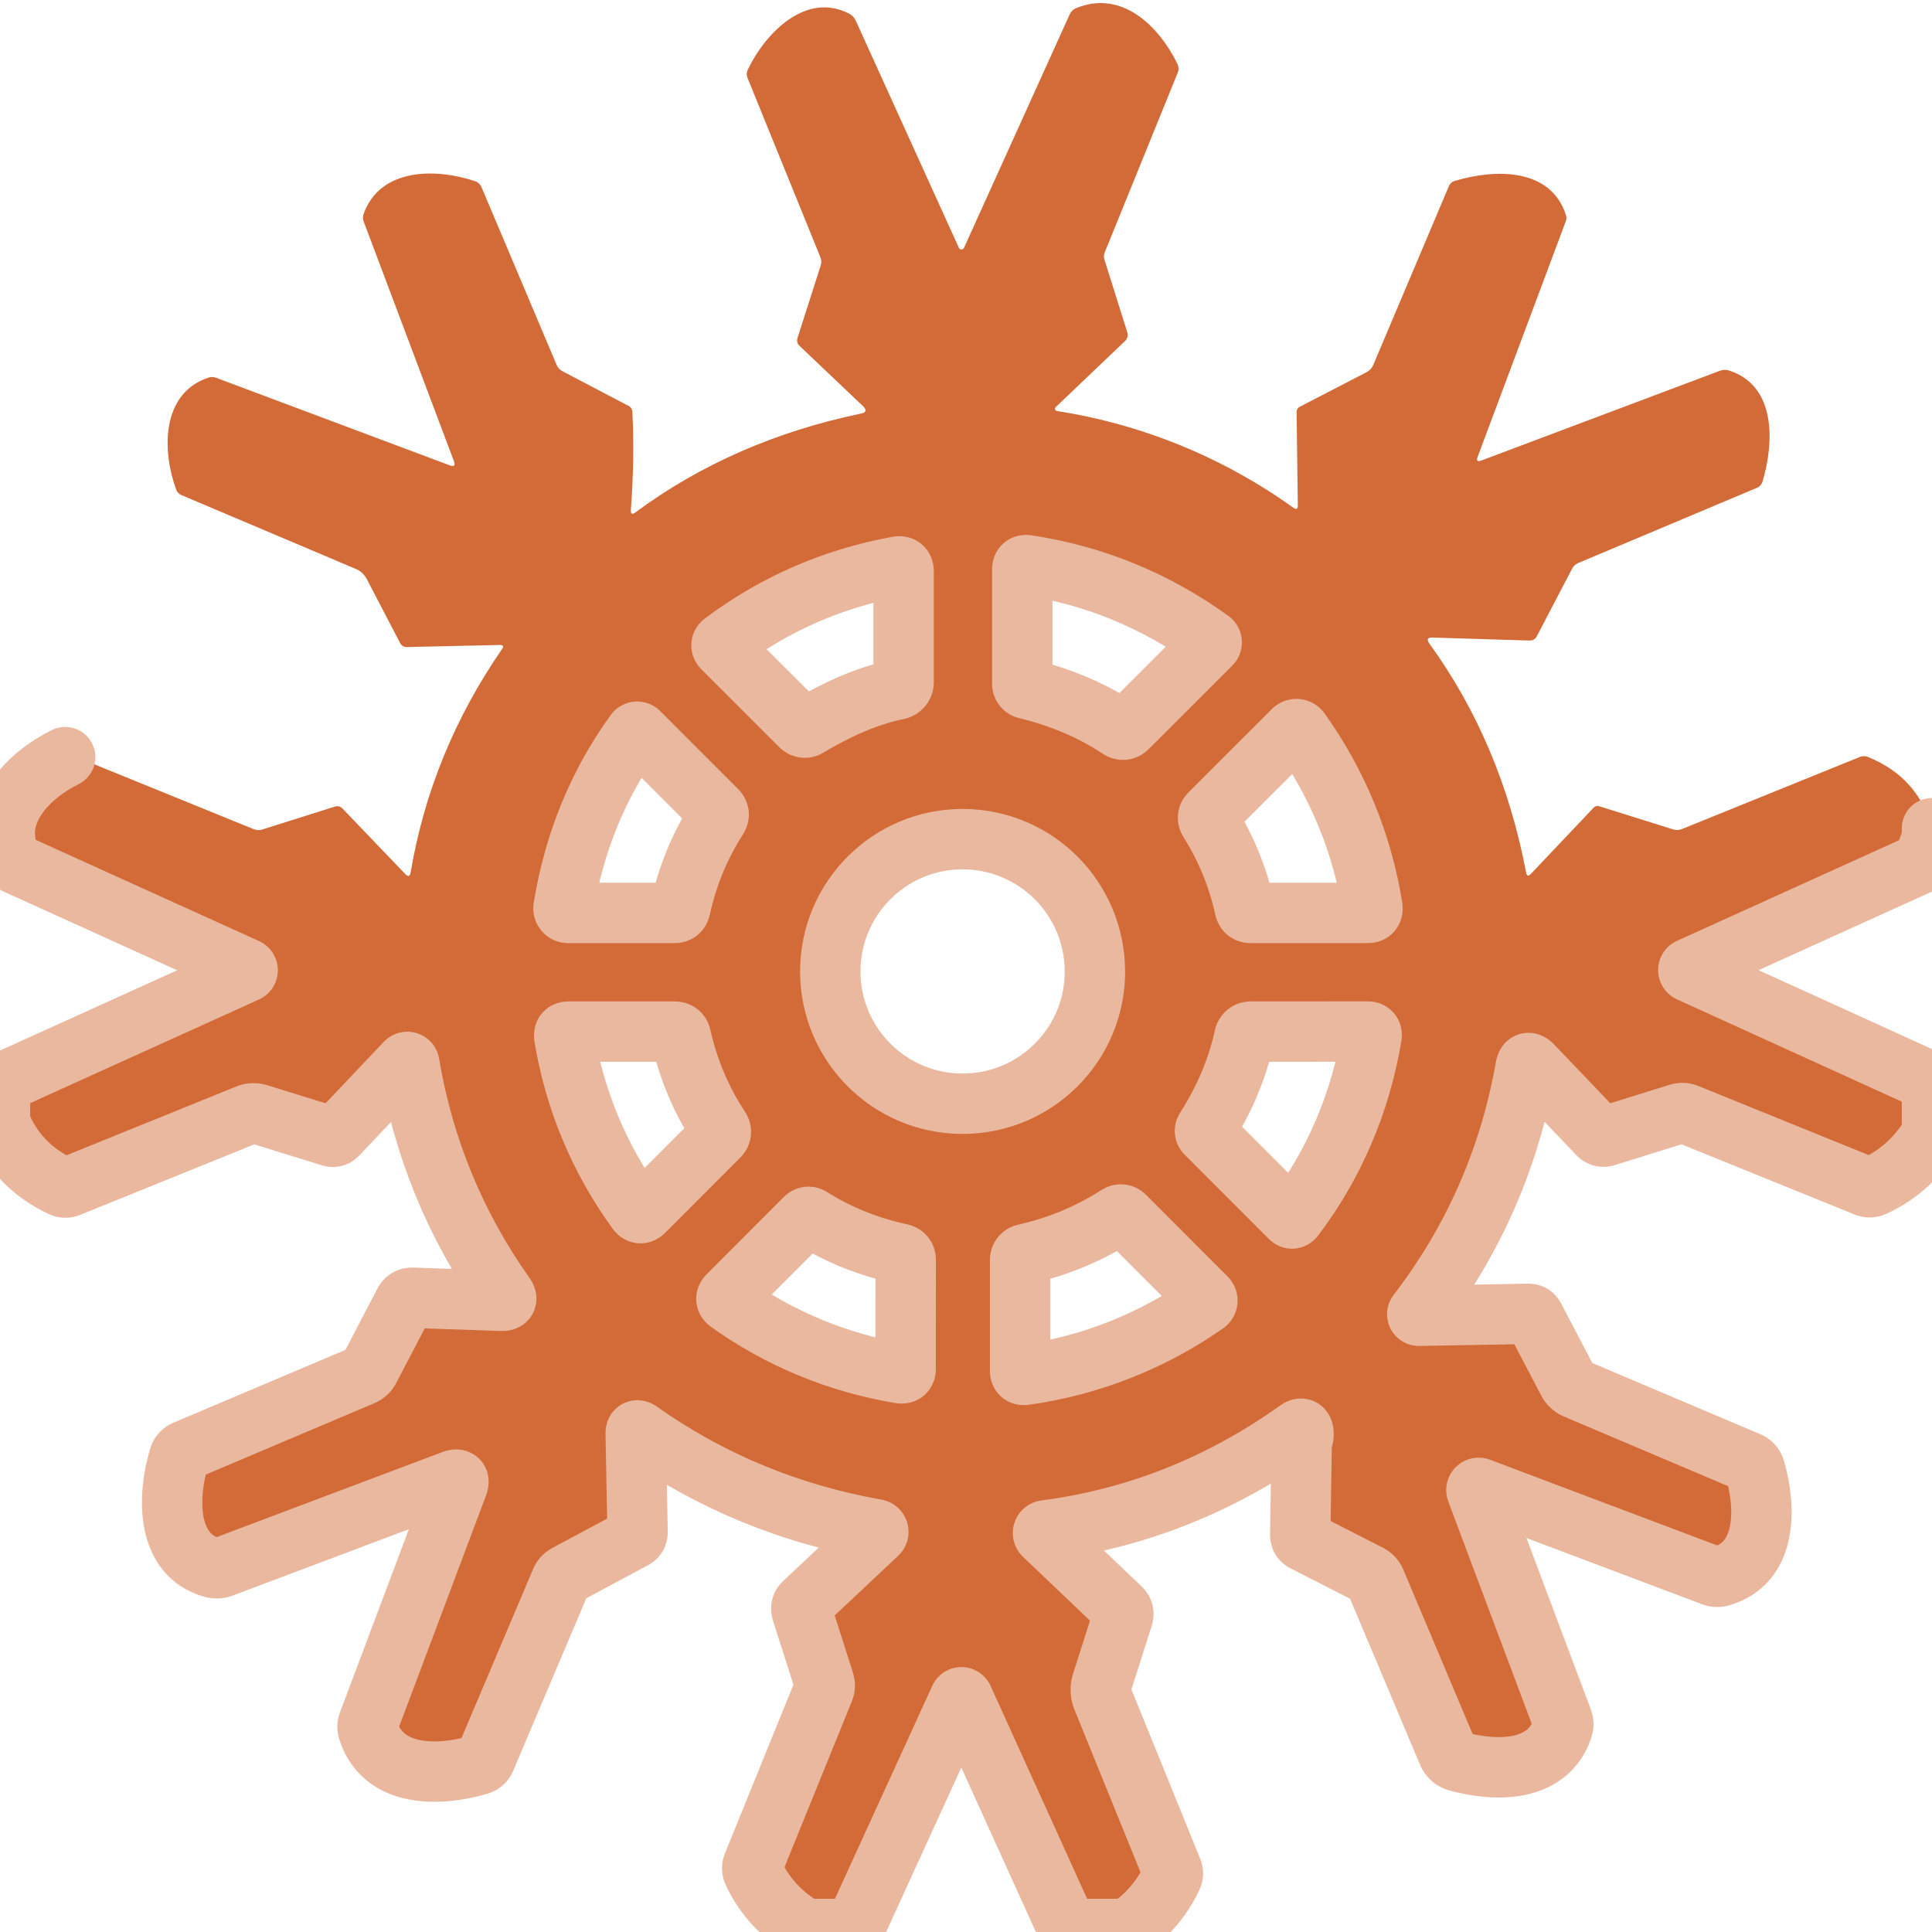
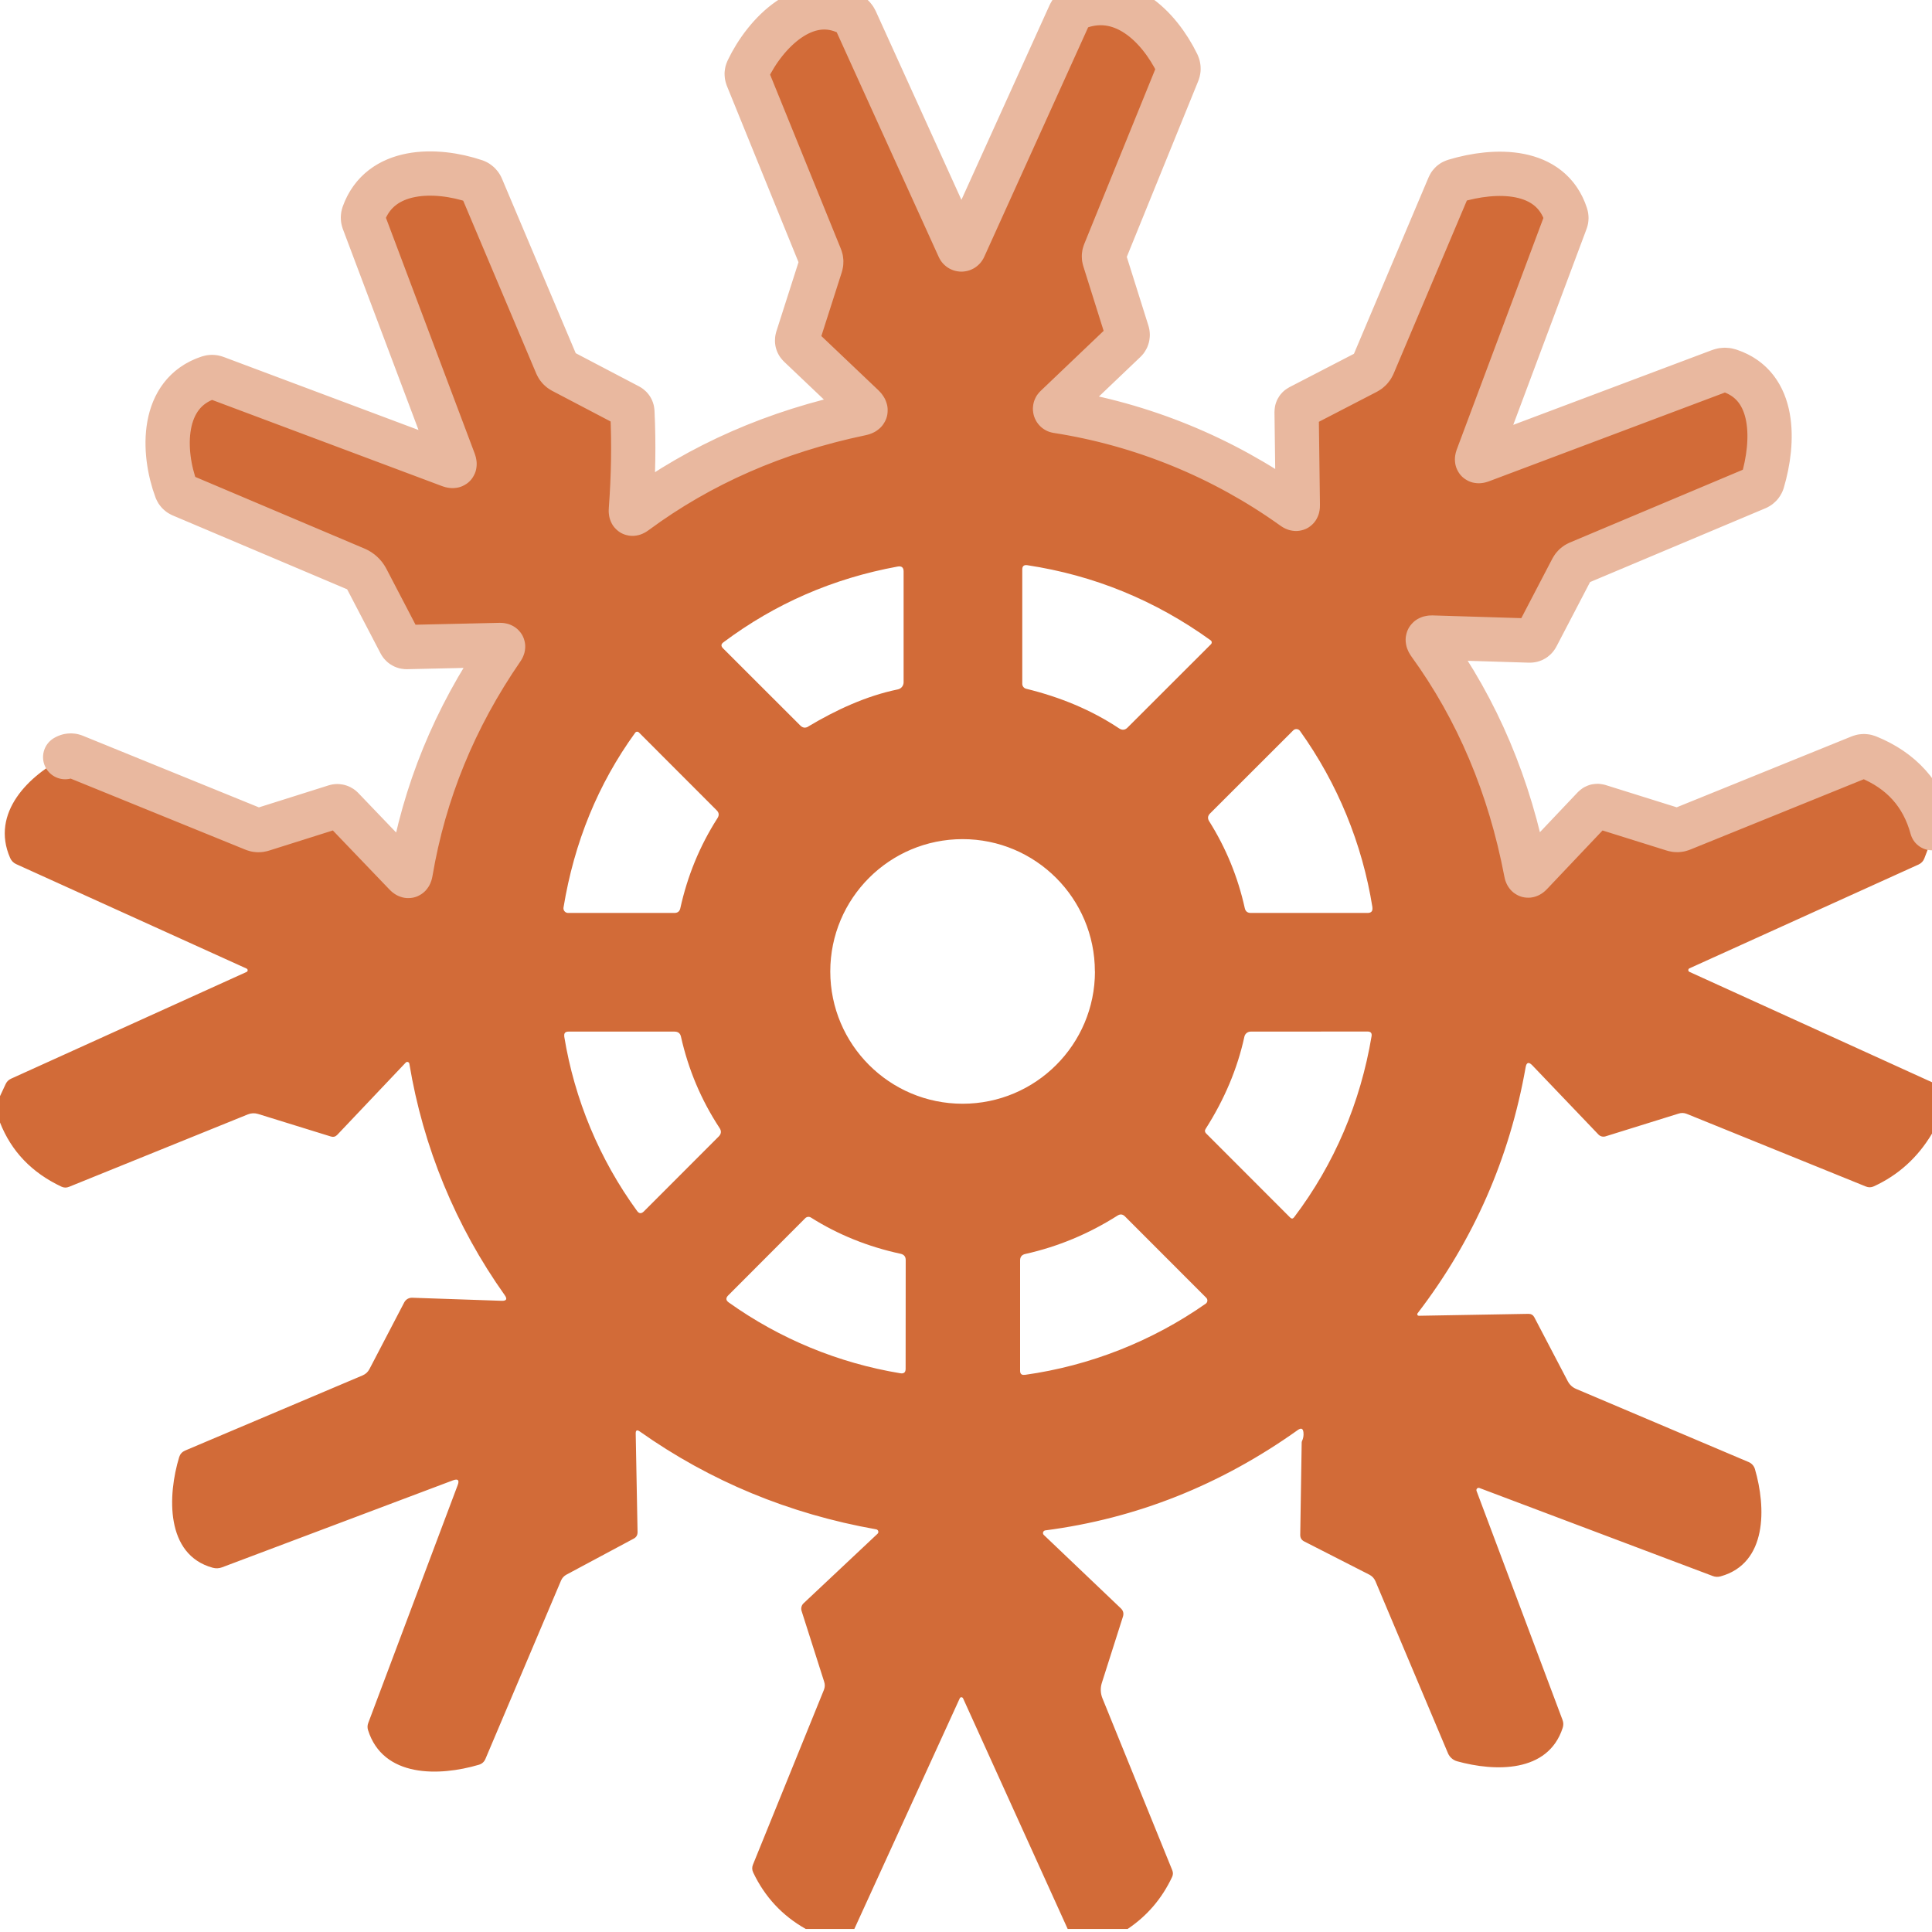
<svg xmlns="http://www.w3.org/2000/svg" viewBox="0 0 24 24" role="img" aria-label="Knex.js">
-   <style>@keyframes tss_knexdotjs_fl{0%{fill-opacity:0.28}36%,84%{fill-opacity:1}100%{fill-opacity:0.28}}.tss_knexdotjs_fl{animation:tss_knexdotjs_fl 3.6s cubic-bezier(0.22,1,0.36,1) infinite}@keyframes tss_knexdotjs_sp0{0%,0%{stroke-dashoffset:100;stroke-opacity:1}30%,78%{stroke-dashoffset:0;stroke-opacity:0.25}100%{stroke-dashoffset:-100;stroke-opacity:1}}.tss_knexdotjs_sp0{stroke-dasharray:100;animation:tss_knexdotjs_sp0 3.6s cubic-bezier(0.22,1,0.36,1) infinite}@keyframes tss_knexdotjs_sp1{0%,6%{stroke-dashoffset:100;stroke-opacity:1}35%,78%{stroke-dashoffset:0;stroke-opacity:0.25}100%{stroke-dashoffset:-100;stroke-opacity:1}}.tss_knexdotjs_sp1{stroke-dasharray:100;animation:tss_knexdotjs_sp1 3.6s cubic-bezier(0.22,1,0.36,1) infinite}@keyframes tss_knexdotjs_sp2{0%,12%{stroke-dashoffset:100;stroke-opacity:1}40%,78%{stroke-dashoffset:0;stroke-opacity:0.25}100%{stroke-dashoffset:-100;stroke-opacity:1}}.tss_knexdotjs_sp2{stroke-dasharray:100;animation:tss_knexdotjs_sp2 3.6s cubic-bezier(0.22,1,0.36,1) infinite}@keyframes tss_knexdotjs_sp3{0%,18%{stroke-dashoffset:100;stroke-opacity:1}44%,78%{stroke-dashoffset:0;stroke-opacity:0.25}100%{stroke-dashoffset:-100;stroke-opacity:1}}.tss_knexdotjs_sp3{stroke-dasharray:100;animation:tss_knexdotjs_sp3 3.6s cubic-bezier(0.22,1,0.36,1) infinite}@media (prefers-reduced-motion: reduce){.tss_knexdotjs_fl{animation:none!important;fill-opacity:1!important}.tss_knexdotjs_sp0{animation:none!important;stroke-dashoffset:0!important;stroke-opacity:0!important}.tss_knexdotjs_sp1{animation:none!important;stroke-dashoffset:0!important;stroke-opacity:0!important}.tss_knexdotjs_sp2{animation:none!important;stroke-dashoffset:0!important;stroke-opacity:0!important}.tss_knexdotjs_sp3{animation:none!important;stroke-dashoffset:0!important;stroke-opacity:0!important}}</style>
-   <path class="tss_knexdotjs_fl" fill="#D26B38" fill-rule="evenodd" d="M24 10.288v.126l-.095.249q-.02.052-.071.076l-2.847 1.29a.024.024 0 0 0 0 .044L24 13.444v.638q-.264.444-.722.655-.05.023-.1.002l-2.224-.902q-.05-.02-.1-.004l-.909.283a.086.087 59.4 0 1-.089-.023l-.822-.86q-.066-.067-.082.025-.3 1.698-1.343 3.057a.019.019 0 0 0 .015.03l1.364-.024q.049 0 .072.043l.416.795a.204.207 88 0 0 .104.095l2.142.908a.137.137 0 0 1 .078.086c.139.475.157 1.172-.426 1.334q-.05.014-.097-.004l-2.9-1.094a.028.028 0 0 0-.035.036l1.068 2.845q.019.05.002.1c-.183.563-.846.543-1.312.414a.176.175 86.1 0 1-.113-.1l-.901-2.137q-.023-.053-.074-.08l-.813-.415q-.047-.025-.047-.079l.018-1.148a.04.04 0 0 1 .004-.018q.024-.052.018-.107-.007-.075-.07-.031-1.44 1.026-3.137 1.247a.033.033 0 0 0-.019.056l.957.912q.045.043.027.102l-.263.826a.28.28 0 0 0 .008.19l.867 2.135q.018.043-.002.085-.19.403-.552.645h-.745l-1.3-2.866a.023.022 44.7 0 0-.04 0l-1.31 2.866h-.604q-.436-.246-.652-.7-.024-.05-.003-.1l.881-2.17q.02-.05.003-.101l-.28-.878a.093.093 0 0 1 .026-.098l.916-.861a.032.032 0 0 0-.016-.056q-1.623-.288-2.937-1.216-.051-.036-.05.026l.023 1.225q0 .055-.047.08l-.837.448a.15.149 87.5 0 0-.067.074l-.938 2.213q-.024.058-.084.075c-.488.144-1.19.164-1.376-.434q-.012-.043.003-.084l1.111-2.955q.037-.096-.06-.06l-2.867 1.08q-.057.021-.116.005c-.59-.162-.56-.902-.416-1.375q.018-.056.072-.08l2.208-.935q.055-.024.083-.077l.433-.83a.107.108 14.6 0 1 .098-.057l1.111.038q.091.003.039-.07a6.912 6.912 0 0 1-1.185-2.876.026.026 0 0 0-.044-.014l-.853.9q-.033.033-.078.019l-.904-.28a.19.184 41.8 0 0-.126.005l-2.222.9q-.048.02-.095-.002-.552-.26-.763-.797v-.327l.07-.15a.133.133 0 0 1 .065-.066l2.928-1.327a.023.023 0 0 0 0-.042L.2 10.734q-.051-.024-.074-.076c-.246-.56.232-1.032.696-1.259a.125.127 43.2 0 1 .105-.004l2.227.906q.05.02.103.004l.909-.287a.087.085 58.8 0 1 .086.023l.783.817q.052.056.066-.02.252-1.493 1.136-2.776.035-.05-.027-.05l-1.158.026a.09.089 75.4 0 1-.08-.047l-.416-.798a.273.272 87.6 0 0-.137-.126l-2.168-.918a.116.112 2.4 0 1-.061-.064c-.177-.475-.193-1.2.402-1.395q.045-.015.09.002L5.585 5.78q.085.032.053-.053L4.516 2.747a.13.13 0 0 1 0-.087c.206-.578.901-.573 1.389-.408a.133.132 88.3 0 1 .077.074l.934 2.21a.158.158 0 0 0 .07.075l.82.43q.049.024.05.079.028.584-.019 1.212-.006.08.058.032 1.21-.894 2.798-1.226.103-.02.027-.093l-.787-.748q-.044-.04-.026-.099l.288-.9q.016-.053-.004-.103L9.285.965q-.02-.05.003-.097c.22-.461.725-.976 1.261-.698q.055.029.081.085l1.282 2.824a.034.035 45.2 0 0 .063 0l1.313-2.9q.025-.056.08-.078c.568-.233 1.028.223 1.257.69q.028.058.004.115l-.906 2.23a.133.13 47.8 0 0-.003.09l.284.903a.106.103 60 0 1-.028.107l-.86.82a.028.029 28.1 0 0 .015.05 6.85 6.85 0 0 1 2.934 1.2q.058.042.057-.03l-.015-1.157q0-.047.041-.067l.827-.428q.058-.03.084-.09l.939-2.22q.02-.05.072-.066c.505-.153 1.192-.163 1.382.421q.014.042-.002.082l-1.094 2.924q-.028.073.045.046l2.961-1.114q.062-.024.125-.002c.577.192.553.888.408 1.377a.123.124 86.7 0 1-.07.078l-2.217.933q-.054.023-.081.075l-.434.832q-.03.059-.095.057l-1.202-.037q-.094-.003-.04.074.895 1.235 1.202 2.844.012.068.06.017l.779-.822q.028-.03.068-.018l.923.289q.053.016.103-.004l2.213-.897q.05-.02.1 0 .624.253.796.885zM10.04 9.025c.344-.205.719-.38 1.113-.461a.09.09 0 0 0 .072-.088V7.099q0-.075-.075-.061-1.2.22-2.162.94-.048.034-.006.076l.96.959q.045.045.1.012zm2.707-.469c.425.104.81.263 1.156.493q.058.037.105-.012l1.035-1.034a.032.032 0 0 0-.004-.049q-1.032-.744-2.278-.933-.062-.009-.062.053v1.42a.064.063 7.7 0 0 .048.062zm4.302 2.716a5.158 5.158 0 0 0-.9-2.192.055.055 0 0 0-.084-.007l-1.034 1.033q-.043.044-.01.096.314.5.442 1.079.013.06.075.06h1.45q.07 0 .06-.069zm-8.598.011c.089-.402.24-.773.462-1.12q.034-.053-.01-.097l-.966-.967a.03.03 0 0 0-.047.004q-.69.953-.89 2.171a.058.058 0 0 0 .058.067h1.32q.06 0 .073-.058zm5.15.785a1.644 1.644 0 0 0-1.643-1.644 1.644 1.644 0 0 0-1.644 1.644 1.644 1.644 0 0 0 1.644 1.643 1.644 1.644 0 0 0 1.644-1.643zm-6.592.807a5.07 5.07 0 0 0 .905 2.168q.037.051.083.007l.932-.933q.047-.048.01-.104-.342-.52-.48-1.136-.014-.062-.08-.062H7.062q-.061 0-.052.06zm9.067 2.246c.5-.66.824-1.425.962-2.248q.01-.059-.05-.059l-1.452.001a.08.08 0 0 0-.078.064q-.129.592-.481 1.144-.02.03.005.056l1.045 1.046q.026.026.049-.004zm-3.344 1.958a5.167 5.167 0 0 0 2.247-.885.048.048 0 0 0 .006-.072l-1.011-1.012q-.042-.041-.091-.01-.537.341-1.145.477-.066.014-.066.08v1.371q0 .06.06.05zm-3.68-.9a5.1 5.1 0 0 0 2.131.88q.067.012.067-.055l.001-1.351q0-.064-.063-.078-.61-.132-1.114-.45a.057.057 0 0 0-.07.007l-.958.96q-.048.048.006.087z" />
-   <path class="tss_knexdotjs_sp0" pathLength="100" fill="none" stroke="#E9B89F" stroke-width="0.75" stroke-linecap="round" stroke-linejoin="round" d="M24 10.288 v0.126 l-0.095 0.249 q-0.02 0.052 -0.071 0.076 l-2.847 1.29 a0.024 0.024 0 0 0 0 0.044 L24 13.444 v0.638 q-0.264 0.444 -0.722 0.655 q-0.05 0.023 -0.1 0.002 l-2.224 -0.902 q-0.05 -0.02 -0.1 -0.004 l-0.909 0.283 a0.086 0.087 59.4 0 1 -0.089 -0.023 l-0.822 -0.86 q-0.066 -0.067 -0.082 0.025 q-0.3 1.698 -1.343 3.057 a0.019 0.019 0 0 0 0.015 0.03 l1.364 -0.024 q0.049 0 0.072 0.043 l0.416 0.795 a0.204 0.207 88 0 0 0.104 0.095 l2.142 0.908 a0.137 0.137 0 0 1 0.078 0.086 c0.139 0.475 0.157 1.172 -0.426 1.334 q-0.05 0.014 -0.097 -0.004 l-2.9 -1.094 a0.028 0.028 0 0 0 -0.035 0.036 l1.068 2.845 q0.019 0.05 0.002 0.1 c-0.183 0.563 -0.846 0.543 -1.312 0.414 a0.176 0.175 86.1 0 1 -0.113 -0.1 l-0.901 -2.137 q-0.023 -0.053 -0.074 -0.08 l-0.813 -0.415 q-0.047 -0.025 -0.047 -0.079 l0.018 -1.148 a0.04 0.04 0 0 1 0.004 -0.018 q0.024 -0.052 0.018 -0.107 q-0.007 -0.075 -0.07 -0.031 q-1.44 1.026 -3.137 1.247 a0.033 0.033 0 0 0 -0.019 0.056 l0.957 0.912 q0.045 0.043 0.027 0.102 l-0.263 0.826 a0.28 0.28 0 0 0 0.008 0.19 l0.867 2.135 q0.018 0.043 -0.002 0.085 q-0.19 0.403 -0.552 0.645 h-0.745 l-1.3 -2.866 a0.023 0.022 44.7 0 0 -0.04 0 l-1.31 2.866 h-0.604 q-0.436 -0.246 -0.652 -0.7 q-0.024 -0.05 -0.003 -0.1 l0.881 -2.17 q0.02 -0.05 0.003 -0.101 l-0.28 -0.878 a0.093 0.093 0 0 1 0.026 -0.098 l0.916 -0.861 a0.032 0.032 0 0 0 -0.016 -0.056 q-1.623 -0.288 -2.937 -1.216 q-0.051 -0.036 -0.05 0.026 l0.023 1.225 q0 0.055 -0.047 0.08 l-0.837 0.448 a0.15 0.149 87.5 0 0 -0.067 0.074 l-0.938 2.213 q-0.024 0.058 -0.084 0.075 c-0.488 0.144 -1.19 0.164 -1.376 -0.434 q-0.012 -0.043 0.003 -0.084 l1.111 -2.955 q0.037 -0.096 -0.06 -0.06 l-2.867 1.08 q-0.057 0.021 -0.116 0.005 c-0.59 -0.162 -0.56 -0.902 -0.416 -1.375 q0.018 -0.056 0.072 -0.08 l2.208 -0.935 q0.055 -0.024 0.083 -0.077 l0.433 -0.83 a0.107 0.108 14.6 0 1 0.098 -0.057 l1.111 0.038 q0.091 0.003 0.039 -0.07 a6.912 6.912 0 0 1 -1.185 -2.876 a0.026 0.026 0 0 0 -0.044 -0.014 l-0.853 0.9 q-0.033 0.033 -0.078 0.019 l-0.904 -0.28 a0.19 0.184 41.8 0 0 -0.126 0.005 l-2.222 0.9 q-0.048 0.02 -0.095 -0.002 q-0.552 -0.26 -0.763 -0.797 v-0.327 l0.07 -0.15 a0.133 0.133 0 0 1 0.065 -0.066 l2.928 -1.327 a0.023 0.023 0 0 0 0 -0.042 L0.2 10.734 q-0.051 -0.024 -0.074 -0.076 c-0.246 -0.56 0.232 -1.032 0.696 -1.259 a0.125 0.127 43.2 0 1 0.105 -0.004 l2.227 0.906 q0.05 0.02 0.103 0.004 l0.909 -0.287 a0.087 0.085 58.8 0 1 0.086 0.023 l0.783 0.817 q0.052 0.056 0.066 -0.02 q0.252 -1.493 1.136 -2.776 q0.035 -0.05 -0.027 -0.05 l-1.158 0.026 a0.09 0.089 75.4 0 1 -0.08 -0.047 l-0.416 -0.798 a0.273 0.272 87.6 0 0 -0.137 -0.126 l-2.168 -0.918 a0.116 0.112 2.4 0 1 -0.061 -0.064 c-0.177 -0.475 -0.193 -1.2 0.402 -1.395 q0.045 -0.015 0.09 0.002 L5.585 5.78 q0.085 0.032 0.053 -0.053 L4.516 2.747 a0.13 0.13 0 0 1 0 -0.087 c0.206 -0.578 0.901 -0.573 1.389 -0.408 a0.133 0.132 88.3 0 1 0.077 0.074 l0.934 2.21 a0.158 0.158 0 0 0 0.07 0.075 l0.82 0.43 q0.049 0.024 0.05 0.079 q0.028 0.584 -0.019 1.212 q-0.006 0.08 0.058 0.032 q1.21 -0.894 2.798 -1.226 q0.103 -0.02 0.027 -0.093 l-0.787 -0.748 q-0.044 -0.04 -0.026 -0.099 l0.288 -0.9 q0.016 -0.053 -0.004 -0.103 L9.285 0.965 q-0.02 -0.05 0.003 -0.097 c0.22 -0.461 0.725 -0.976 1.261 -0.698 q0.055 0.029 0.081 0.085 l1.282 2.824 a0.034 0.035 45.2 0 0 0.063 0 l1.313 -2.9 q0.025 -0.056 0.08 -0.078 c0.568 -0.233 1.028 0.223 1.257 0.69 q0.028 0.058 0.004 0.115 l-0.906 2.23 a0.133 0.13 47.8 0 0 -0.003 0.09 l0.284 0.903 a0.106 0.103 60 0 1 -0.028 0.107 l-0.86 0.82 a0.028 0.029 28.1 0 0 0.015 0.05 a6.85 6.85 0 0 1 2.934 1.2 q0.058 0.042 0.057 -0.03 l-0.015 -1.157 q0 -0.047 0.041 -0.067 l0.827 -0.428 q0.058 -0.03 0.084 -0.09 l0.939 -2.22 q0.02 -0.05 0.072 -0.066 c0.505 -0.153 1.192 -0.163 1.382 0.421 q0.014 0.042 -0.002 0.082 l-1.094 2.924 q-0.028 0.073 0.045 0.046 l2.961 -1.114 q0.062 -0.024 0.125 -0.002 c0.577 0.192 0.553 0.888 0.408 1.377 a0.123 0.124 86.7 0 1 -0.07 0.078 l-2.217 0.933 q-0.054 0.023 -0.081 0.075 l-0.434 0.832 q-0.03 0.059 -0.095 0.057 l-1.202 -0.037 q-0.094 -0.003 -0.04 0.074 q0.895 1.235 1.202 2.844 q0.012 0.068 0.06 0.017 l0.779 -0.822 q0.028 -0.03 0.068 -0.018 l0.923 0.289 q0.053 0.016 0.103 -0.004 l2.213 -0.897 q0.05 -0.02 0.1 0 q0.624 0.253 0.796 0.885 Z M10.04 9.025 c0.344 -0.205 0.719 -0.38 1.113 -0.461 a0.09 0.09 0 0 0 0.072 -0.088 V7.099 q0 -0.075 -0.075 -0.061 q-1.2 0.22 -2.162 0.94 q-0.048 0.034 -0.006 0.076 l0.96 0.959 q0.045 0.045 0.1 0.012 Z M12.747 8.556 c0.425 0.104 0.81 0.263 1.156 0.493 q0.058 0.037 0.105 -0.012 l1.035 -1.034 a0.032 0.032 0 0 0 -0.004 -0.049 q-1.032 -0.744 -2.278 -0.933 q-0.062 -0.009 -0.062 0.053 v1.42 a0.064 0.063 7.7 0 0 0.048 0.062 Z" />
-   <path class="tss_knexdotjs_sp1" pathLength="100" fill="none" stroke="#E9B89F" stroke-width="0.75" stroke-linecap="round" stroke-linejoin="round" d="M17.049 11.272 a5.158 5.158 0 0 0 -0.9 -2.192 a0.055 0.055 0 0 0 -0.084 -0.007 l-1.034 1.033 q-0.043 0.044 -0.01 0.096 q0.314 0.5 0.442 1.079 q0.013 0.06 0.075 0.06 h1.45 q0.07 0 0.06 -0.069 Z M8.451 11.283 c0.089 -0.402 0.24 -0.773 0.462 -1.12 q0.034 -0.053 -0.01 -0.097 l-0.966 -0.967 a0.03 0.03 0 0 0 -0.047 0.004 q-0.69 0.953 -0.89 2.171 a0.058 0.058 0 0 0 0.058 0.067 h1.32 q0.06 0 0.073 -0.058 Z M13.601 12.068 a1.644 1.644 0 0 0 -1.643 -1.644 a1.644 1.644 0 0 0 -1.644 1.644 a1.644 1.644 0 0 0 1.644 1.643 a1.644 1.644 0 0 0 1.644 -1.643 Z" />
-   <path class="tss_knexdotjs_sp2" pathLength="100" fill="none" stroke="#E9B89F" stroke-width="0.75" stroke-linecap="round" stroke-linejoin="round" d="M7.009 12.875 a5.07 5.07 0 0 0 0.905 2.168 q0.037 0.051 0.083 0.007 l0.932 -0.933 q0.047 -0.048 0.01 -0.104 q-0.342 -0.52 -0.48 -1.136 q-0.014 -0.062 -0.08 -0.062 H7.062 q-0.061 0 -0.052 0.06 Z M16.076 15.121 c0.5 -0.66 0.824 -1.425 0.962 -2.248 q0.01 -0.059 -0.05 -0.059 l-1.452 0.001 a0.08 0.08 0 0 0 -0.078 0.064 q-0.129 0.592 -0.481 1.144 q-0.02 0.03 0.005 0.056 l1.045 1.046 q0.026 0.026 0.049 -0.004 Z M12.732 17.079 a5.167 5.167 0 0 0 2.247 -0.885 a0.048 0.048 0 0 0 0.006 -0.072 l-1.011 -1.012 q-0.042 -0.041 -0.091 -0.01 q-0.537 0.341 -1.145 0.477 q-0.066 0.014 -0.066 0.08 v1.371 q0 0.06 0.06 0.05 Z" />
-   <path class="tss_knexdotjs_sp3" pathLength="100" fill="none" stroke="#E9B89F" stroke-width="0.75" stroke-linecap="round" stroke-linejoin="round" d="M9.052 16.179 a5.1 5.1 0 0 0 2.131 0.88 q0.067 0.012 0.067 -0.055 l0.001 -1.351 q0 -0.064 -0.063 -0.078 q-0.61 -0.132 -1.114 -0.45 a0.057 0.057 0 0 0 -0.07 0.007 l-0.958 0.96 q-0.048 0.048 0.006 0.087 Z" />
+   <style>@keyframes tss_knexdotjs_al{0%{opacity:0}4%,92%{opacity:1}98%,100%{opacity:0}}@keyframes tss_knexdotjs_fl{0%,34%{fill-opacity:.3}52%,100%{fill-opacity:1}}@keyframes tss_knexdotjs_tr{0%{stroke-dashoffset:100;opacity:1}38%{stroke-dashoffset:0;opacity:1}48%{opacity:1}58%,100%{stroke-dashoffset:0;opacity:0}}@keyframes tss_knexdotjs_pl{0%,60%{transform:scale(1)}80%{transform:scale(1.02)}100%{transform:scale(1)}}.tss_knexdotjs_al{animation:tss_knexdotjs_al 3.6s linear infinite}.tss_knexdotjs_fl{animation:tss_knexdotjs_fl 3.6s cubic-bezier(.22,1,.36,1) infinite}.tss_knexdotjs_tr{animation:tss_knexdotjs_tr 3.6s cubic-bezier(.22,1,.36,1) infinite}.tss_knexdotjs_pl{transform-box:fill-box;transform-origin:50% 50%;animation:tss_knexdotjs_pl 3.6s ease-in-out infinite}@media (prefers-reduced-motion: reduce){.tss_knexdotjs_al,.tss_knexdotjs_fl,.tss_knexdotjs_tr,.tss_knexdotjs_pl{animation:none!important}.tss_knexdotjs_al{opacity:1!important}.tss_knexdotjs_fl{fill-opacity:1!important}.tss_knexdotjs_tr{opacity:0!important}.tss_knexdotjs_pl{transform:none!important}}</style>
+   <g class="tss_knexdotjs_al">
+     <g class="tss_knexdotjs_pl">
+       <path class="tss_knexdotjs_fl" fill="#D26B38" fill-rule="evenodd" d="M24 10.288v.126l-.095.249q-.02.052-.071.076l-2.847 1.29a.024.024 0 0 0 0 .044L24 13.444v.638q-.264.444-.722.655-.05.023-.1.002l-2.224-.902q-.05-.02-.1-.004l-.909.283a.086.087 59.4 0 1-.089-.023l-.822-.86q-.066-.067-.082.025-.3 1.698-1.343 3.057a.019.019 0 0 0 .015.03l1.364-.024q.049 0 .072.043l.416.795a.204.207 88 0 0 .104.095l2.142.908a.137.137 0 0 1 .078.086c.139.475.157 1.172-.426 1.334q-.05.014-.097-.004l-2.9-1.094a.028.028 0 0 0-.035.036l1.068 2.845q.019.05.002.1c-.183.563-.846.543-1.312.414a.176.175 86.1 0 1-.113-.1l-.901-2.137q-.023-.053-.074-.08l-.813-.415q-.047-.025-.047-.079l.018-1.148a.04.04 0 0 1 .004-.018q.024-.052.018-.107-.007-.075-.07-.031-1.44 1.026-3.137 1.247a.033.033 0 0 0-.019.056l.957.912q.045.043.027.102l-.263.826a.28.28 0 0 0 .008.19l.867 2.135q.018.043-.002.085-.19.403-.552.645h-.745l-1.3-2.866a.023.022 44.7 0 0-.04 0l-1.31 2.866h-.604q-.436-.246-.652-.7-.024-.05-.003-.1l.881-2.17q.02-.05.003-.101l-.28-.878a.093.093 0 0 1 .026-.098l.916-.861a.032.032 0 0 0-.016-.056q-1.623-.288-2.937-1.216-.051-.036-.05.026l.023 1.225q0 .055-.047.08l-.837.448a.15.149 87.5 0 0-.067.074l-.938 2.213q-.024.058-.084.075c-.488.144-1.19.164-1.376-.434q-.012-.043.003-.084l1.111-2.955q.037-.096-.06-.06l-2.867 1.08q-.057.021-.116.005c-.59-.162-.56-.902-.416-1.375q.018-.056.072-.08l2.208-.935q.055-.024.083-.077l.433-.83a.107.108 14.6 0 1 .098-.057l1.111.038q.091.003.039-.07a6.912 6.912 0 0 1-1.185-2.876.026.026 0 0 0-.044-.014l-.853.9q-.033.033-.078.019l-.904-.28a.19.184 41.8 0 0-.126.005l-2.222.9q-.048.02-.095-.002-.552-.26-.763-.797v-.327l.07-.15a.133.133 0 0 1 .065-.066l2.928-1.327a.023.023 0 0 0 0-.042L.2 10.734q-.051-.024-.074-.076c-.246-.56.232-1.032.696-1.259a.125.127 43.2 0 1 .105-.004l2.227.906q.05.02.103.004l.909-.287a.087.085 58.8 0 1 .086.023l.783.817q.052.056.066-.02.252-1.493 1.136-2.776.035-.05-.027-.05l-1.158.026a.09.089 75.4 0 1-.08-.047l-.416-.798a.273.272 87.6 0 0-.137-.126l-2.168-.918a.116.112 2.4 0 1-.061-.064c-.177-.475-.193-1.2.402-1.395q.045-.015.09.002L5.585 5.78q.085.032.053-.053L4.516 2.747a.13.13 0 0 1 0-.087c.206-.578.901-.573 1.389-.408a.133.132 88.3 0 1 .077.074l.934 2.21a.158.158 0 0 0 .07.075l.82.43q.049.024.05.079.028.584-.019 1.212-.006.08.058.032 1.21-.894 2.798-1.226.103-.02.027-.093l-.787-.748q-.044-.04-.026-.099l.288-.9q.016-.053-.004-.103L9.285.965q-.02-.05.003-.097c.22-.461.725-.976 1.261-.698q.055.029.081.085l1.282 2.824a.034.035 45.2 0 0 .063 0l1.313-2.9q.025-.056.08-.078c.568-.233 1.028.223 1.257.69q.028.058.004.115l-.906 2.23a.133.13 47.8 0 0-.003.09l.284.903a.106.103 60 0 1-.028.107l-.86.82a.028.029 28.1 0 0 .015.05 6.85 6.85 0 0 1 2.934 1.2q.058.042.057-.03l-.015-1.157q0-.047.041-.067l.827-.428q.058-.03.084-.09l.939-2.22q.02-.05.072-.066c.505-.153 1.192-.163 1.382.421q.014.042-.002.082l-1.094 2.924q-.028.073.045.046l2.961-1.114q.062-.024.125-.002c.577.192.553.888.408 1.377a.123.124 86.7 0 1-.07.078l-2.217.933q-.054.023-.081.075l-.434.832q-.03.059-.095.057l-1.202-.037q-.094-.003-.04.074.895 1.235 1.202 2.844.012.068.06.017l.779-.822q.028-.03.068-.018l.923.289q.053.016.103-.004l2.213-.897q.05-.02.1 0 .624.253.796.885zM10.04 9.025c.344-.205.719-.38 1.113-.461a.09.09 0 0 0 .072-.088V7.099q0-.075-.075-.061-1.2.22-2.162.94-.048.034-.006.076l.96.959q.045.045.1.012zm2.707-.469c.425.104.81.263 1.156.493q.058.037.105-.012l1.035-1.034a.032.032 0 0 0-.004-.049q-1.032-.744-2.278-.933-.062-.009-.062.053v1.42a.064.063 7.7 0 0 .048.062zm4.302 2.716a5.158 5.158 0 0 0-.9-2.192.055.055 0 0 0-.084-.007l-1.034 1.033q-.043.044-.01.096.314.5.442 1.079.013.06.075.06h1.45q.07 0 .06-.069zm-8.598.011c.089-.402.24-.773.462-1.12q.034-.053-.01-.097l-.966-.967a.03.03 0 0 0-.047.004q-.69.953-.89 2.171a.058.058 0 0 0 .058.067h1.32q.06 0 .073-.058zm5.15.785a1.644 1.644 0 0 0-1.643-1.644 1.644 1.644 0 0 0-1.644 1.644 1.644 1.644 0 0 0 1.644 1.643 1.644 1.644 0 0 0 1.644-1.643zm-6.592.807a5.07 5.07 0 0 0 .905 2.168q.037.051.083.007l.932-.933q.047-.048.01-.104-.342-.52-.48-1.136-.014-.062-.08-.062H7.062q-.061 0-.052.06zm9.067 2.246c.5-.66.824-1.425.962-2.248q.01-.059-.05-.059l-1.452.001a.08.08 0 0 0-.078.064q-.129.592-.481 1.144-.02.03.005.056l1.045 1.046q.026.026.049-.004zm-3.344 1.958a5.167 5.167 0 0 0 2.247-.885.048.048 0 0 0 .006-.072l-1.011-1.012q-.042-.041-.091-.01-.537.341-1.145.477-.066.014-.066.08v1.371q0 .06.06.05zm-3.68-.9a5.1 5.1 0 0 0 2.131.88q.067.012.067-.055l.001-1.351q0-.064-.063-.078-.61-.132-1.114-.45a.057.057 0 0 0-.07.007l-.958.96q-.048.048.006.087z" />
+       <path class="tss_knexdotjs_tr" pathLength="100" fill="none" stroke="#E9B89F" stroke-width=".55" stroke-linecap="round" stroke-linejoin="round" stroke-dasharray="100" stroke-dashoffset="100" fill-rule="evenodd" d="M24 10.288v.126l-.095.249q-.02.052-.071.076l-2.847 1.29a.024.024 0 0 0 0 .044L24 13.444v.638q-.264.444-.722.655-.05.023-.1.002l-2.224-.902q-.05-.02-.1-.004l-.909.283a.086.087 59.4 0 1-.089-.023l-.822-.86q-.066-.067-.082.025-.3 1.698-1.343 3.057a.019.019 0 0 0 .015.03l1.364-.024q.049 0 .072.043l.416.795a.204.207 88 0 0 .104.095l2.142.908a.137.137 0 0 1 .078.086c.139.475.157 1.172-.426 1.334q-.05.014-.097-.004l-2.9-1.094a.028.028 0 0 0-.035.036l1.068 2.845q.019.05.002.1c-.183.563-.846.543-1.312.414a.176.175 86.1 0 1-.113-.1l-.901-2.137q-.023-.053-.074-.08l-.813-.415q-.047-.025-.047-.079l.018-1.148a.04.04 0 0 1 .004-.018q.024-.052.018-.107-.007-.075-.07-.031-1.44 1.026-3.137 1.247a.033.033 0 0 0-.019.056l.957.912q.045.043.027.102l-.263.826a.28.28 0 0 0 .008.19l.867 2.135q.018.043-.002.085-.19.403-.552.645h-.745l-1.3-2.866a.023.022 44.7 0 0-.04 0l-1.31 2.866h-.604q-.436-.246-.652-.7-.024-.05-.003-.1l.881-2.17q.02-.05.003-.101l-.28-.878a.093.093 0 0 1 .026-.098l.916-.861a.032.032 0 0 0-.016-.056q-1.623-.288-2.937-1.216-.051-.036-.05.026l.023 1.225q0 .055-.047.08l-.837.448a.15.149 87.5 0 0-.067.074l-.938 2.213q-.024.058-.084.075c-.488.144-1.19.164-1.376-.434q-.012-.043.003-.084l1.111-2.955q.037-.096-.06-.06l-2.867 1.08q-.057.021-.116.005c-.59-.162-.56-.902-.416-1.375q.018-.056.072-.08l2.208-.935q.055-.024.083-.077l.433-.83a.107.108 14.6 0 1 .098-.057l1.111.038q.091.003.039-.07a6.912 6.912 0 0 1-1.185-2.876.026.026 0 0 0-.044-.014l-.853.9q-.033.033-.078.019l-.904-.28a.19.184 41.8 0 0-.126.005l-2.222.9q-.048.02-.095-.002-.552-.26-.763-.797v-.327l.07-.15a.133.133 0 0 1 .065-.066l2.928-1.327a.023.023 0 0 0 0-.042L.2 10.734q-.051-.024-.074-.076c-.246-.56.232-1.032.696-1.259a.125.127 43.2 0 1 .105-.004l2.227.906q.05.02.103.004l.909-.287a.087.085 58.8 0 1 .086.023l.783.817q.052.056.066-.02.252-1.493 1.136-2.776.035-.05-.027-.05l-1.158.026a.09.089 75.4 0 1-.08-.047l-.416-.798a.273.272 87.6 0 0-.137-.126l-2.168-.918a.116.112 2.4 0 1-.061-.064c-.177-.475-.193-1.2.402-1.395q.045-.015.09.002L5.585 5.78q.085.032.053-.053L4.516 2.747a.13.13 0 0 1 0-.087c.206-.578.901-.573 1.389-.408a.133.132 88.3 0 1 .077.074l.934 2.21a.158.158 0 0 0 .07.075l.82.43q.049.024.05.079.028.584-.019 1.212-.006.08.058.032 1.21-.894 2.798-1.226.103-.02.027-.093l-.787-.748q-.044-.04-.026-.099l.288-.9q.016-.053-.004-.103L9.285.965q-.02-.05.003-.097c.22-.461.725-.976 1.261-.698q.055.029.081.085l1.282 2.824a.034.035 45.2 0 0 .063 0l1.313-2.9q.025-.056.08-.078c.568-.233 1.028.223 1.257.69q.028.058.004.115l-.906 2.23a.133.13 47.8 0 0-.003.09l.284.903a.106.103 60 0 1-.028.107l-.86.82a.028.029 28.1 0 0 .015.05 6.85 6.85 0 0 1 2.934 1.2q.058.042.057-.03l-.015-1.157q0-.047.041-.067l.827-.428q.058-.03.084-.09l.939-2.22q.02-.05.072-.066c.505-.153 1.192-.163 1.382.421q.014.042-.002.082l-1.094 2.924q-.028.073.045.046l2.961-1.114q.062-.024.125-.002c.577.192.553.888.408 1.377a.123.124 86.7 0 1-.07.078l-2.217.933q-.054.023-.081.075l-.434.832q-.03.059-.095.057l-1.202-.037q-.094-.003-.04.074.895 1.235 1.202 2.844.012.068.06.017l.779-.822q.028-.03.068-.018l.923.289q.053.016.103-.004l2.213-.897q.05-.02.1 0 .624.253.796.885zM10.04 9.025c.344-.205.719-.38 1.113-.461a.09.09 0 0 0 .072-.088V7.099q0-.075-.075-.061-1.2.22-2.162.94-.048.034-.006.076l.96.959q.045.045.1.012zm2.707-.469c.425.104.81.263 1.156.493q.058.037.105-.012l1.035-1.034a.032.032 0 0 0-.004-.049q-1.032-.744-2.278-.933-.062-.009-.062.053v1.42a.064.063 7.7 0 0 .048.062zm4.302 2.716a5.158 5.158 0 0 0-.9-2.192.055.055 0 0 0-.084-.007l-1.034 1.033q-.043.044-.01.096.314.5.442 1.079.013.06.075.06h1.45q.07 0 .06-.069zm-8.598.011c.089-.402.24-.773.462-1.12q.034-.053-.01-.097l-.966-.967a.03.03 0 0 0-.047.004q-.69.953-.89 2.171a.058.058 0 0 0 .058.067h1.32q.06 0 .073-.058zm5.15.785a1.644 1.644 0 0 0-1.643-1.644 1.644 1.644 0 0 0-1.644 1.644 1.644 1.644 0 0 0 1.644 1.643 1.644 1.644 0 0 0 1.644-1.643zm-6.592.807a5.07 5.07 0 0 0 .905 2.168q.037.051.083.007l.932-.933q.047-.048.01-.104-.342-.52-.48-1.136-.014-.062-.08-.062H7.062q-.061 0-.052.06zm9.067 2.246c.5-.66.824-1.425.962-2.248q.01-.059-.05-.059l-1.452.001a.08.08 0 0 0-.078.064q-.129.592-.481 1.144-.02.03.005.056l1.045 1.046q.026.026.049-.004zm-3.344 1.958a5.167 5.167 0 0 0 2.247-.885.048.048 0 0 0 .006-.072l-1.011-1.012q-.042-.041-.091-.01-.537.341-1.145.477-.066.014-.066.08v1.371q0 .06.06.05zm-3.68-.9a5.1 5.1 0 0 0 2.131.88q.067.012.067-.055l.001-1.351q0-.064-.063-.078-.61-.132-1.114-.45a.057.057 0 0 0-.07.007l-.958.96q-.048.048.006.087z" />
+     </g>
+   </g>
</svg>
